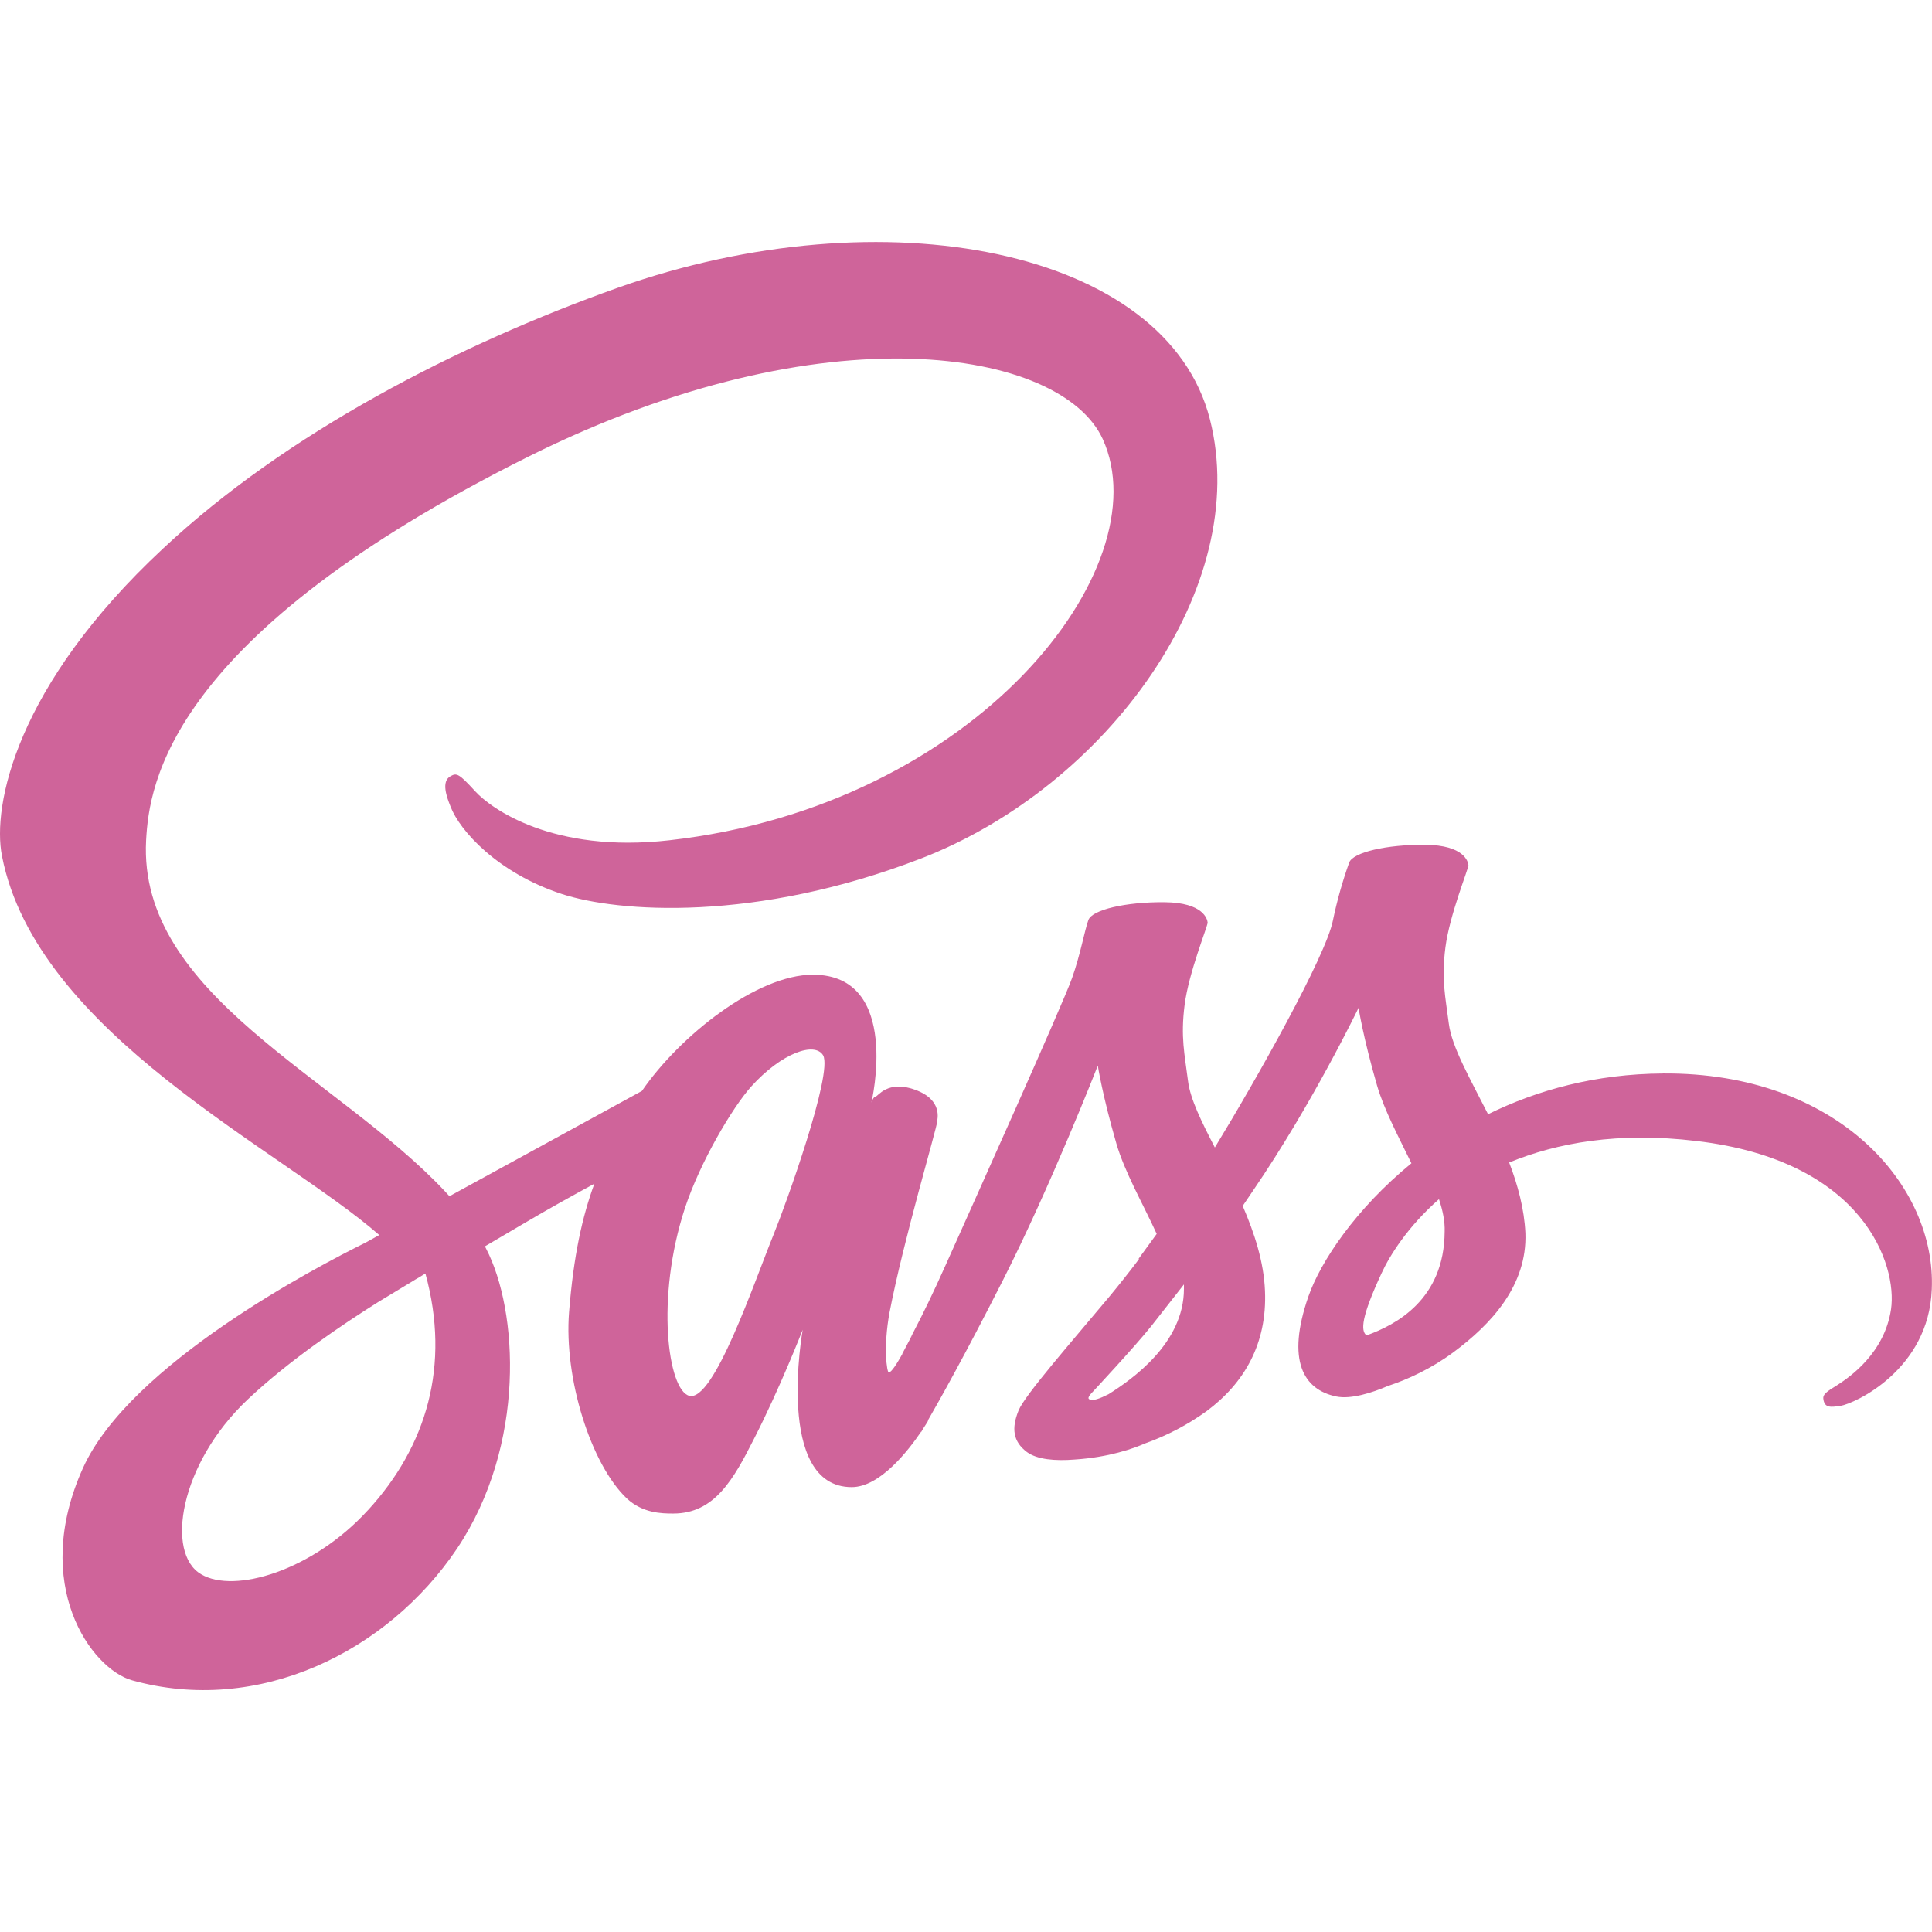
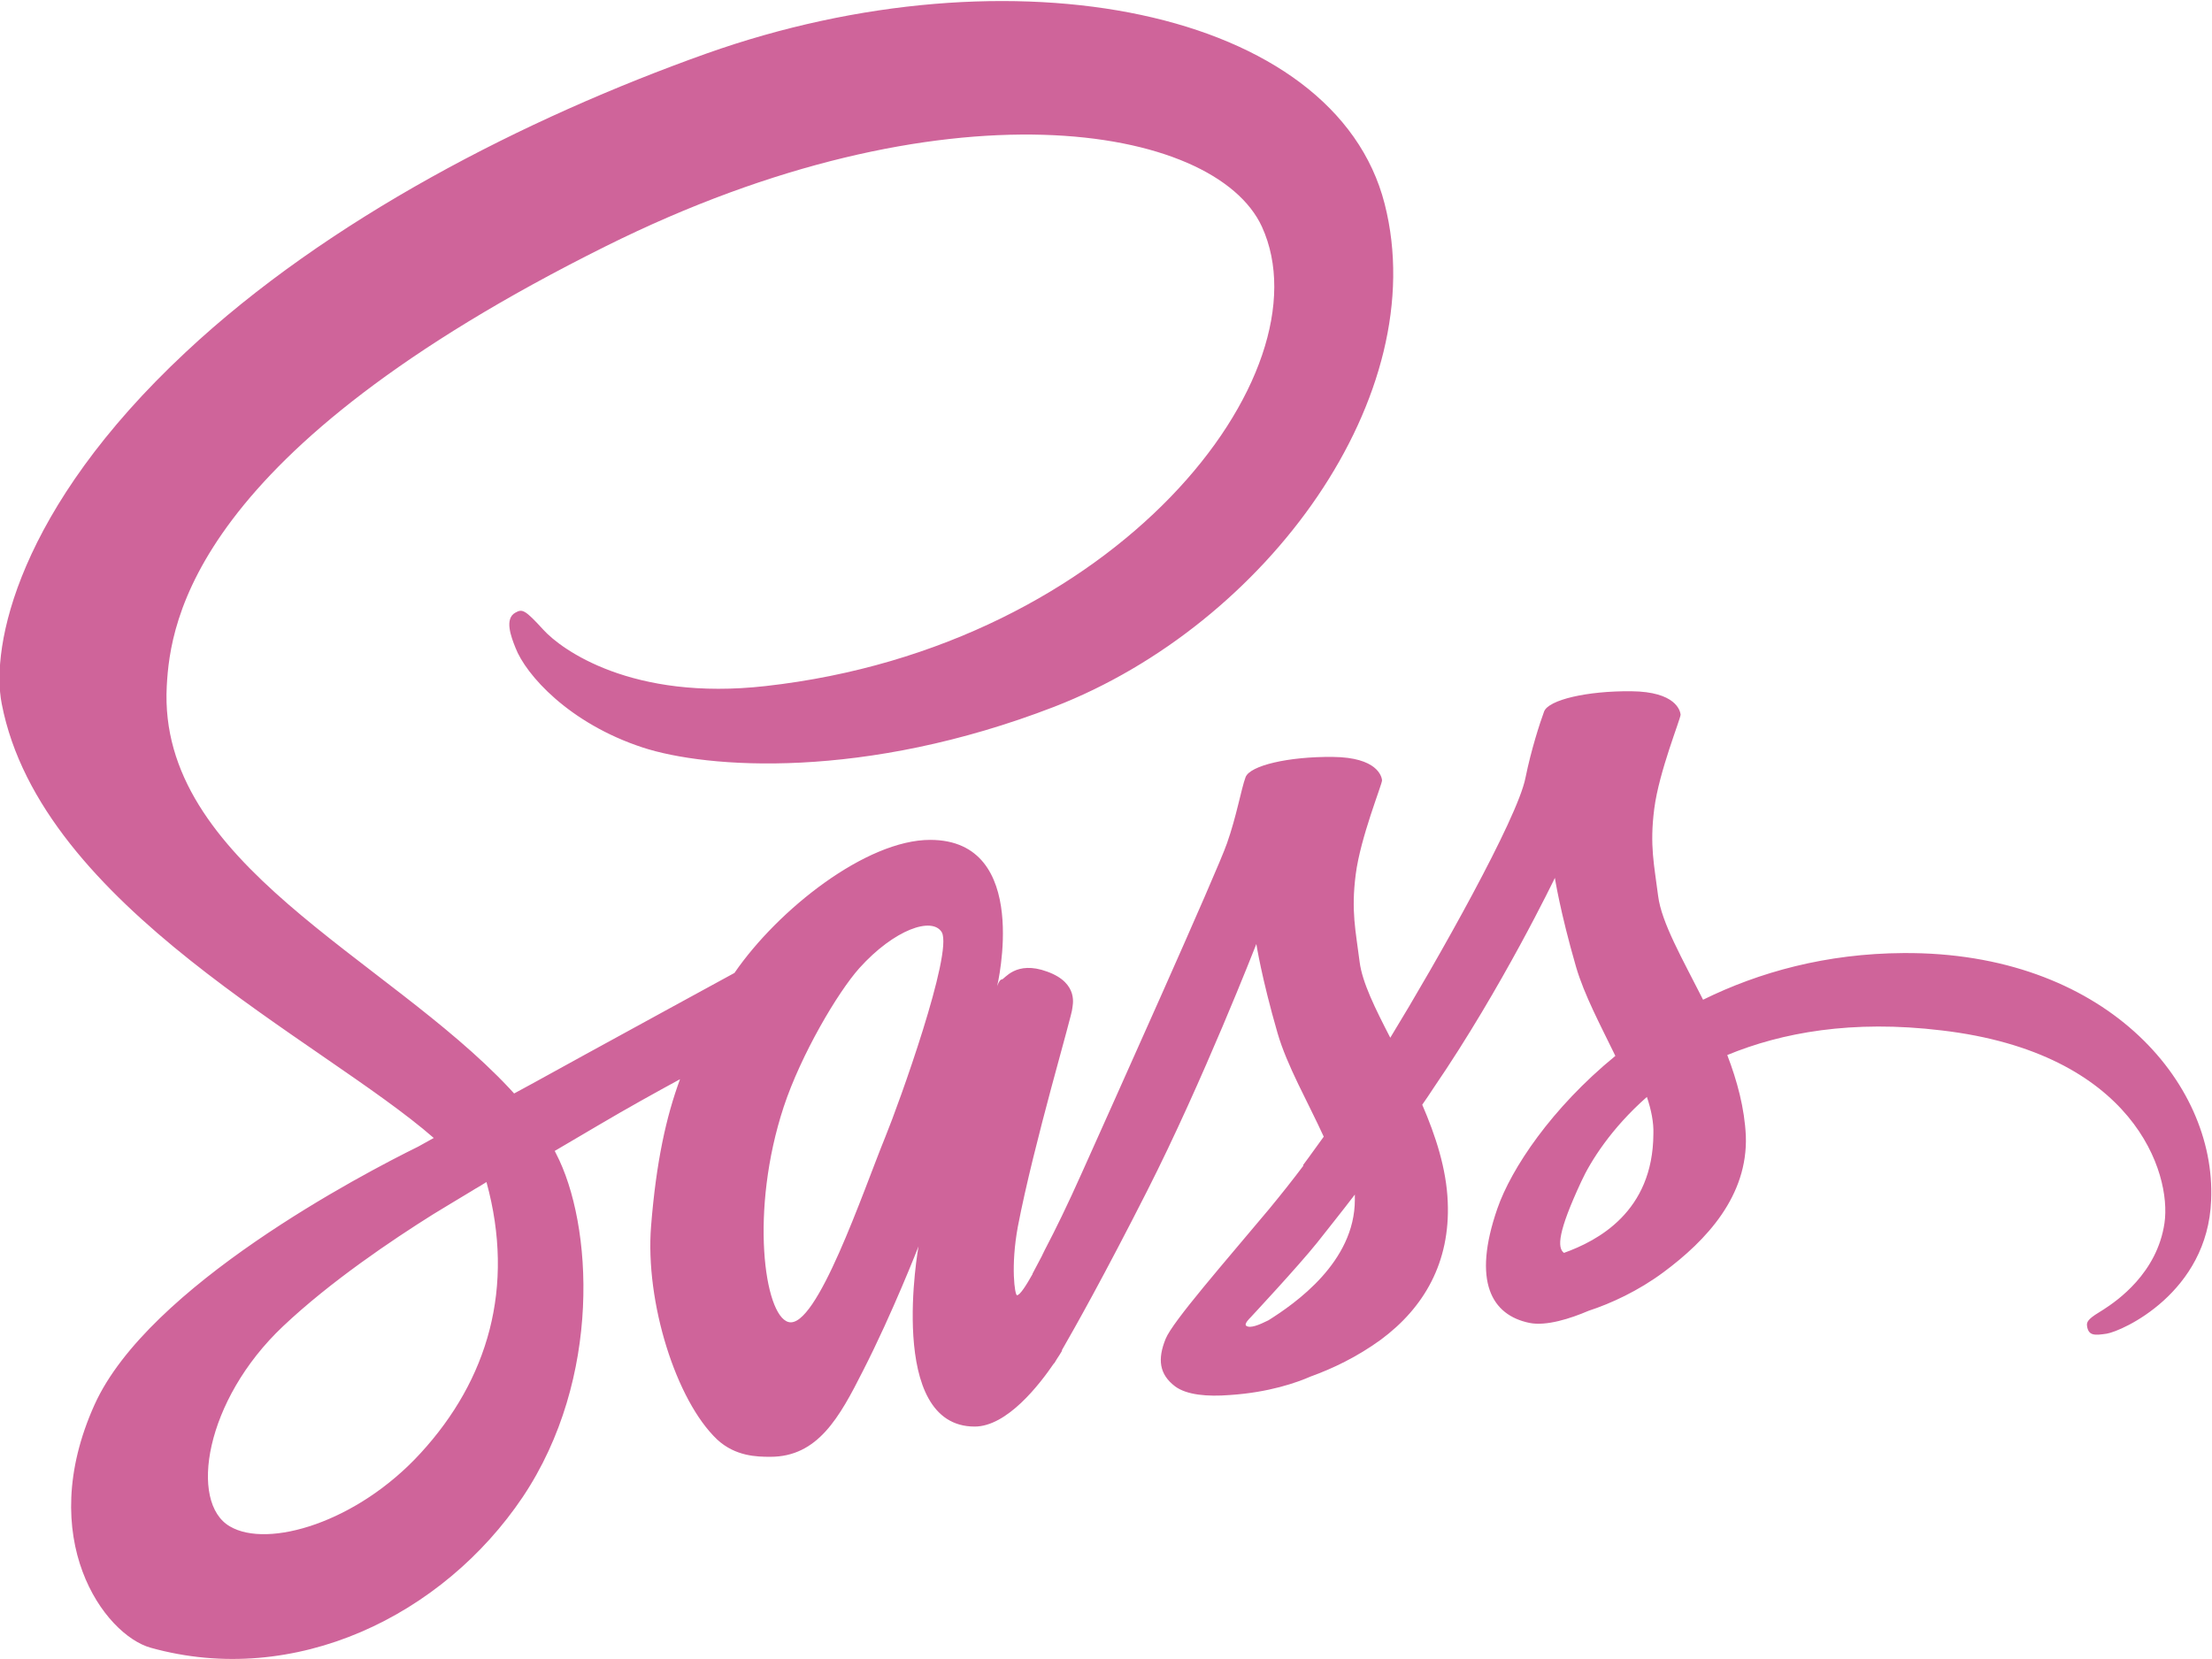
- <svg xmlns="http://www.w3.org/2000/svg" width="64" height="64">
-   <path d="M55.094 35.56c-2.238.013-4.175.55-5.8 1.35-.6-1.188-1.2-2.225-1.3-3-.113-.9-.25-1.45-.113-2.525s.763-2.6.763-2.725c-.012-.113-.138-.663-1.425-.675s-2.4.25-2.525.588a14.36 14.36 0 0 0-.538 1.913c-.225 1.175-2.575 5.338-3.913 7.526-.438-.85-.813-1.6-.888-2.2-.113-.9-.25-1.45-.113-2.525s.763-2.6.763-2.725c-.012-.113-.138-.663-1.425-.675s-2.4.25-2.525.588-.263 1.138-.538 1.913c-.263.775-3.388 7.726-4.2 9.538-.413.925-.775 1.663-1.038 2.163s-.012.038-.037.088l-.35.663v.012c-.175.313-.363.613-.45.613-.062 0-.188-.838.025-1.988.463-2.413 1.588-6.176 1.575-6.313 0-.062.213-.725-.725-1.063-.913-.338-1.238.225-1.313.225s-.138.2-.138.2 1.013-4.238-1.938-4.238c-1.85 0-4.4 2.013-5.663 3.85l-6.376 3.488-.138-.15C11.178 35.66 4.565 32.96 4.84 27.835c.1-1.863.75-6.776 12.7-12.726 9.788-4.875 17.627-3.538 18.99-.563 1.938 4.25-4.188 12.15-14.364 13.29-3.875.438-5.913-1.063-6.426-1.625-.538-.588-.613-.613-.813-.5-.325.175-.125.7 0 1.013.3.788 1.55 2.188 3.675 2.888 1.863.613 6.413.95 11.914-1.175 6.163-2.388 10.976-9.013 9.563-14.55-1.438-5.638-10.788-7.488-19.627-4.35C15.19 11.41 9.5 14.334 5.4 18.172.515 22.722-.26 26.698.064 28.348c1.138 5.888 9.25 9.726 12.5 12.564l-.45.25c-1.625.8-7.813 4.038-9.363 7.463-1.75 3.875.275 6.663 1.625 7.038 4.175 1.163 8.45-.925 10.763-4.363 2.3-3.438 2.025-7.9.963-9.938l-.038-.075 1.275-.75c.825-.488 1.638-.938 2.35-1.325-.4 1.088-.688 2.375-.838 4.25-.175 2.2.725 5.05 1.913 6.176.525.488 1.15.5 1.538.5 1.375 0 2-1.138 2.688-2.5.85-1.663 1.6-3.588 1.6-3.588s-.938 5.213 1.625 5.213c.938 0 1.875-1.213 2.3-1.838v.012s.025-.038.075-.125c.1-.15.15-.238.15-.238v-.025c.375-.65 1.213-2.138 2.463-4.6 1.613-3.175 3.163-7.15 3.163-7.15s.15.975.613 2.575c.275.95.875 1.988 1.338 3l-.6.825.012.013a35.62 35.62 0 0 1-.988 1.25c-1.275 1.525-2.8 3.263-3 3.763-.238.588-.188 1.025.275 1.375.338.25.938.3 1.575.25 1.15-.075 1.95-.363 2.35-.538a8.14 8.14 0 0 0 2.025-1.063c1.25-.925 2.013-2.238 1.938-3.988-.038-.963-.35-1.913-.738-2.813l.338-.5c1.975-2.888 3.5-6.063 3.5-6.063s.15.975.613 2.575c.238.813.713 1.7 1.138 2.575-1.85 1.513-3.013 3.263-3.413 4.413-.738 2.125-.163 3.088.925 3.313.488.1 1.188-.125 1.713-.35.65-.213 1.438-.575 2.163-1.113 1.25-.925 2.45-2.213 2.388-3.95-.038-.8-.25-1.588-.538-2.338 1.575-.65 3.613-1.025 6.2-.713 5.563.65 6.663 4.125 6.45 5.575s-1.375 2.25-1.763 2.5c-.388.238-.513.325-.475.5.05.263.225.25.563.2.463-.075 2.925-1.188 3.025-3.863.15-3.438-3.113-7.188-8.9-7.15zM12.19 50.025c-1.838 2.013-4.425 2.775-5.525 2.125-1.188-.688-.725-3.65 1.538-5.788 1.375-1.3 3.163-2.5 4.338-3.238l1.138-.688c.075-.05.125-.075.125-.075.088-.05.188-.113.288-.175.838 3.05.038 5.725-1.9 7.838zm13.44-9.138c-.638 1.563-1.988 5.575-2.8 5.35-.7-.188-1.125-3.225-.138-6.226.5-1.513 1.563-3.313 2.188-4.013 1.013-1.125 2.113-1.5 2.388-1.038.325.6-1.238 4.95-1.638 5.926zm11.088 5.3c-.275.138-.525.238-.638.163-.088-.05.113-.238.113-.238s1.388-1.488 1.938-2.175l1.088-1.388v.15c0 1.8-1.725 3-2.5 3.488zm8.55-1.95c-.2-.15-.175-.613.5-2.063.263-.575.863-1.538 1.9-2.45.125.375.2.738.188 1.075-.013 2.25-1.613 3.088-2.588 3.438z" fill="#cf649a" />
+ <svg xmlns="http://www.w3.org/2000/svg" width="2500" height="1875" viewBox="0 0 512 384">
+   <path fill="#CF649A" d="M440.6 220.6c-17.9.101-33.4 4.4-46.4 10.801-4.8-9.5-9.6-17.801-10.399-24-.9-7.2-2-11.601-.9-20.2C384 178.6 389 166.4 389 165.4c-.101-.9-1.101-5.3-11.4-5.4s-19.2 2-20.2 4.7-3 8.9-4.3 15.3c-1.8 9.4-20.6 42.7-31.3 60.2-3.5-6.8-6.5-12.8-7.101-17.601-.899-7.199-2-11.6-.899-20.199 1.1-8.601 6.1-20.8 6.1-21.8-.1-.9-1.1-5.3-11.399-5.4-10.301-.1-19.2 2-20.2 4.7s-2.1 9.1-4.3 15.3C281.9 201.4 256.9 257 250.4 271.5c-3.3 7.4-6.199 13.3-8.3 17.3-2.1 4-.1.3-.3.7-1.8 3.4-2.8 5.3-2.8 5.3v.101c-1.4 2.5-2.9 4.899-3.601 4.899-.5 0-1.5-6.7.2-15.899 3.7-19.301 12.7-49.4 12.601-50.5 0-.5 1.699-5.801-5.801-8.5-7.3-2.7-9.899 1.8-10.5 1.8-.6 0-1.1 1.6-1.1 1.6s8.1-33.899-15.5-33.899c-14.8 0-35.2 16.1-45.3 30.8-6.4 3.5-20 10.899-34.4 18.8-5.5 3-11.2 6.2-16.6 9.1L117.9 251.9c-28.6-30.5-81.5-52.1-79.3-93.1.8-14.9 6-54.2 101.601-101.8 78.3-39 141-28.3 151.899-4.5 15.5 34-33.5 97.2-114.899 106.3-31 3.5-47.301-8.5-51.4-13-4.3-4.7-4.9-4.9-6.5-4-2.6 1.4-1 5.6 0 8.1 2.4 6.3 12.4 17.5 29.4 23.1 14.899 4.9 51.3 7.6 95.3-9.4 49.3-19.1 87.8-72.1 76.5-116.4-11.5-45.1-86.3-59.9-157-34.8C121.4 27.4 75.8 50.8 43 81.5 4 117.9-2.2 149.7.4 162.9c9.101 47.1 74 77.8 100 100.5-1.3.699-2.5 1.399-3.6 2-13 6.399-62.5 32.3-74.9 59.699-14 31 2.2 53.301 13 56.301 33.4 9.3 67.6-7.4 86.1-34.9 18.399-27.5 16.2-63.2 7.7-79.5l-.301-.6 10.2-6c6.601-3.9 13.101-7.5 18.8-10.601-3.199 8.7-5.5 19-6.699 34-1.4 17.601 5.8 40.4 15.3 49.4 4.2 3.899 9.2 4 12.3 4 11 0 16-9.101 21.5-20 6.8-13.3 12.8-28.7 12.8-28.7s-7.5 41.7 13 41.7c7.5 0 15-9.7 18.4-14.7v.1s.2-.3.6-1a36.13 36.13 0 0 0 1.2-1.899v-.2c3-5.2 9.7-17.1 19.7-36.8 12.899-25.4 25.3-57.2 25.3-57.2s1.2 7.8 4.9 20.6c2.199 7.601 6.999 15.9 10.699 24-3 4.2-4.8 6.601-4.8 6.601l.1.1c-2.399 3.2-5.1 6.601-7.899 10-10.2 12.2-22.4 26.101-24 30.101-1.9 4.699-1.5 8.199 2.2 11 2.7 2 7.5 2.399 12.6 2 9.2-.601 15.6-2.9 18.8-4.301 5-1.8 10.7-4.5 16.2-8.5 10-7.399 16.1-17.899 15.5-31.899-.3-7.7-2.8-15.3-5.9-22.5.9-1.3 1.801-2.601 2.7-4 15.8-23.101 28-48.5 28-48.5s1.2 7.8 4.9 20.6c1.899 6.5 5.7 13.601 9.1 20.601-14.8 12.1-24.1 26.1-27.3 35.3-5.9 17-1.3 24.7 7.4 26.5 3.899.8 9.5-1 13.699-2.8 5.2-1.7 11.5-4.601 17.301-8.9 10-7.4 19.6-17.7 19.1-31.6-.3-6.4-2-12.7-4.3-18.7 12.6-5.2 28.899-8.2 49.6-5.7 44.5 5.2 53.3 33 51.601 44.6-1.7 11.601-11 18-14.101 20-3.1 1.9-4.1 2.601-3.8 4 .4 2.101 1.8 2 4.5 1.601 3.7-.601 23.4-9.5 24.2-30.899 1.2-27.504-24.9-57.504-71.2-57.205zM97.4 336.3c-14.7 16.1-35.4 22.2-44.2 17-9.5-5.5-5.801-29.2 12.3-46.3 11-10.4 25.3-20 34.7-25.9 2.1-1.3 5.3-3.199 9.1-5.5.6-.399 1-.6 1-.6.7-.4 1.5-.9 2.3-1.4 6.7 24.4.3 45.8-15.2 62.7zm107.5-73.1c-5.1 12.5-15.9 44.6-22.4 42.8-5.601-1.5-9-25.8-1.101-49.8 4-12.101 12.5-26.5 17.5-32.101 8.101-9 16.9-12 19.101-8.3 2.6 4.801-9.9 39.601-13.1 47.401zm88.7 42.4c-2.2 1.101-4.2 1.9-5.1 1.301-.7-.4.899-1.9.899-1.9s11.1-11.9 15.5-17.4c2.5-3.199 5.5-6.899 8.7-11.1v1.2C313.6 292.1 299.8 301.7 293.6 305.6zm68.399-15.6c-1.6-1.2-1.399-4.9 4-16.5 2.101-4.6 6.9-12.3 15.2-19.6 1 3 1.601 5.899 1.5 8.6-.099 18-12.899 24.7-20.7 27.5z" />
</svg>
